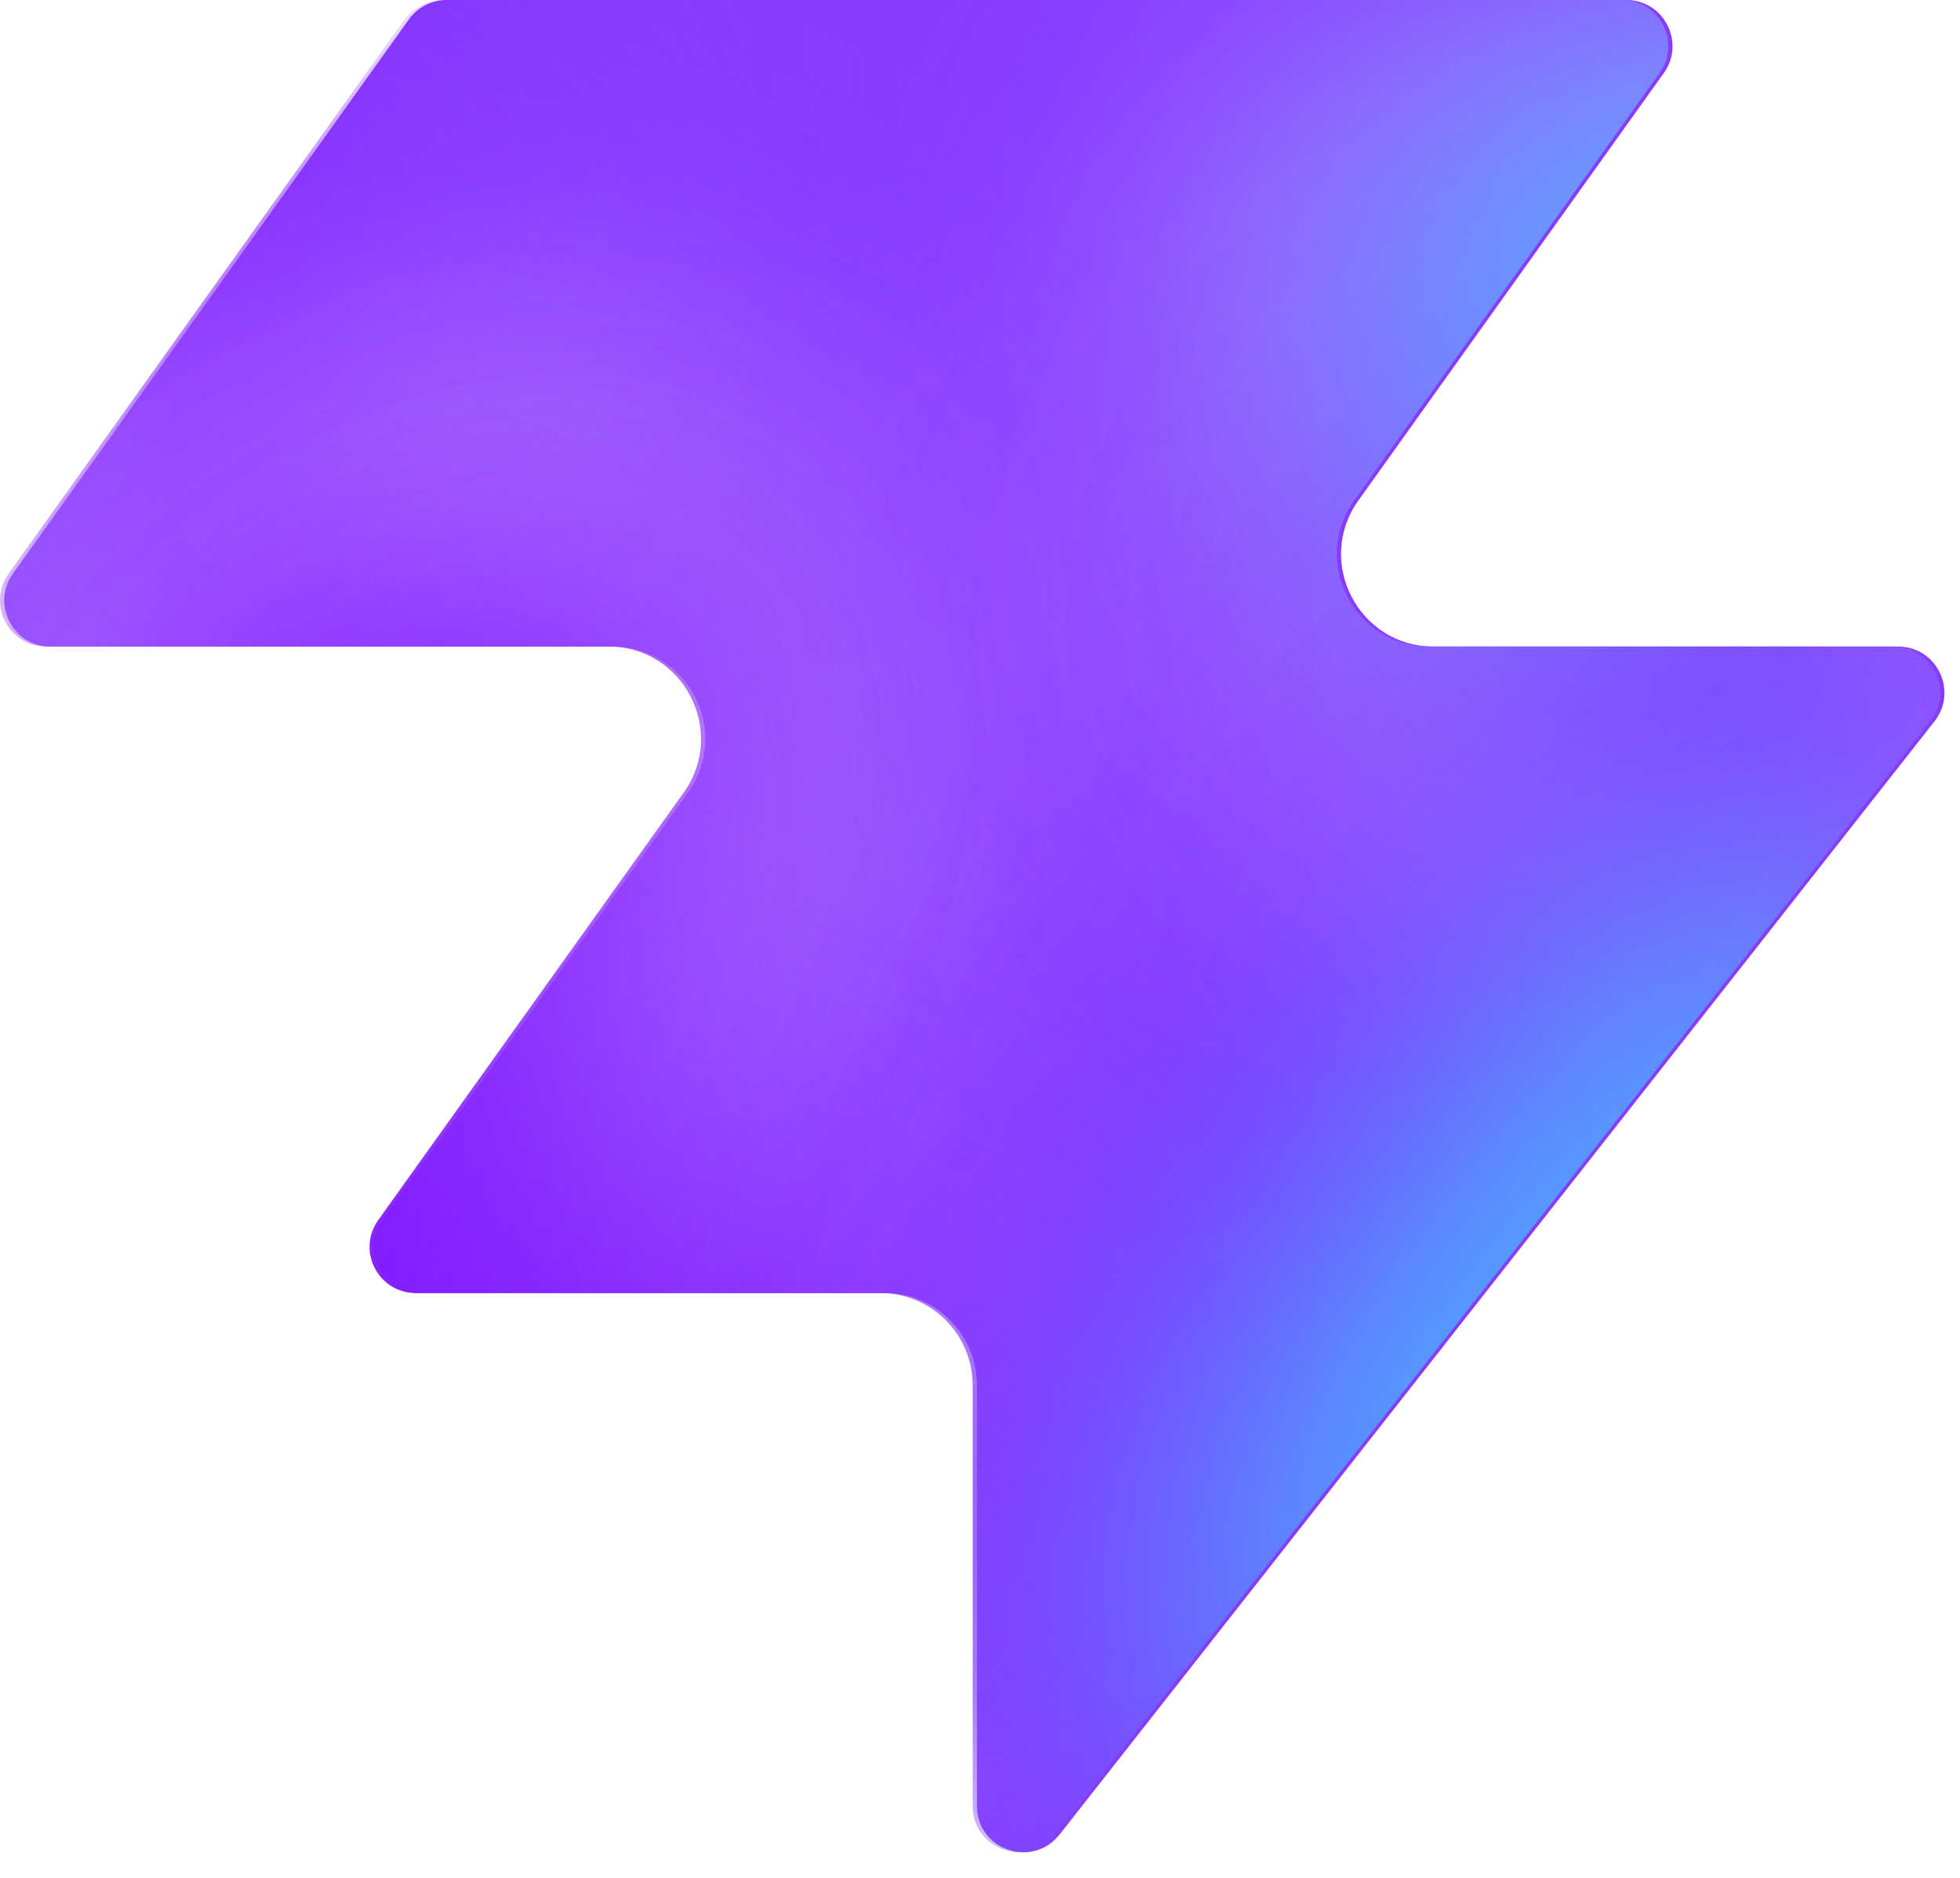
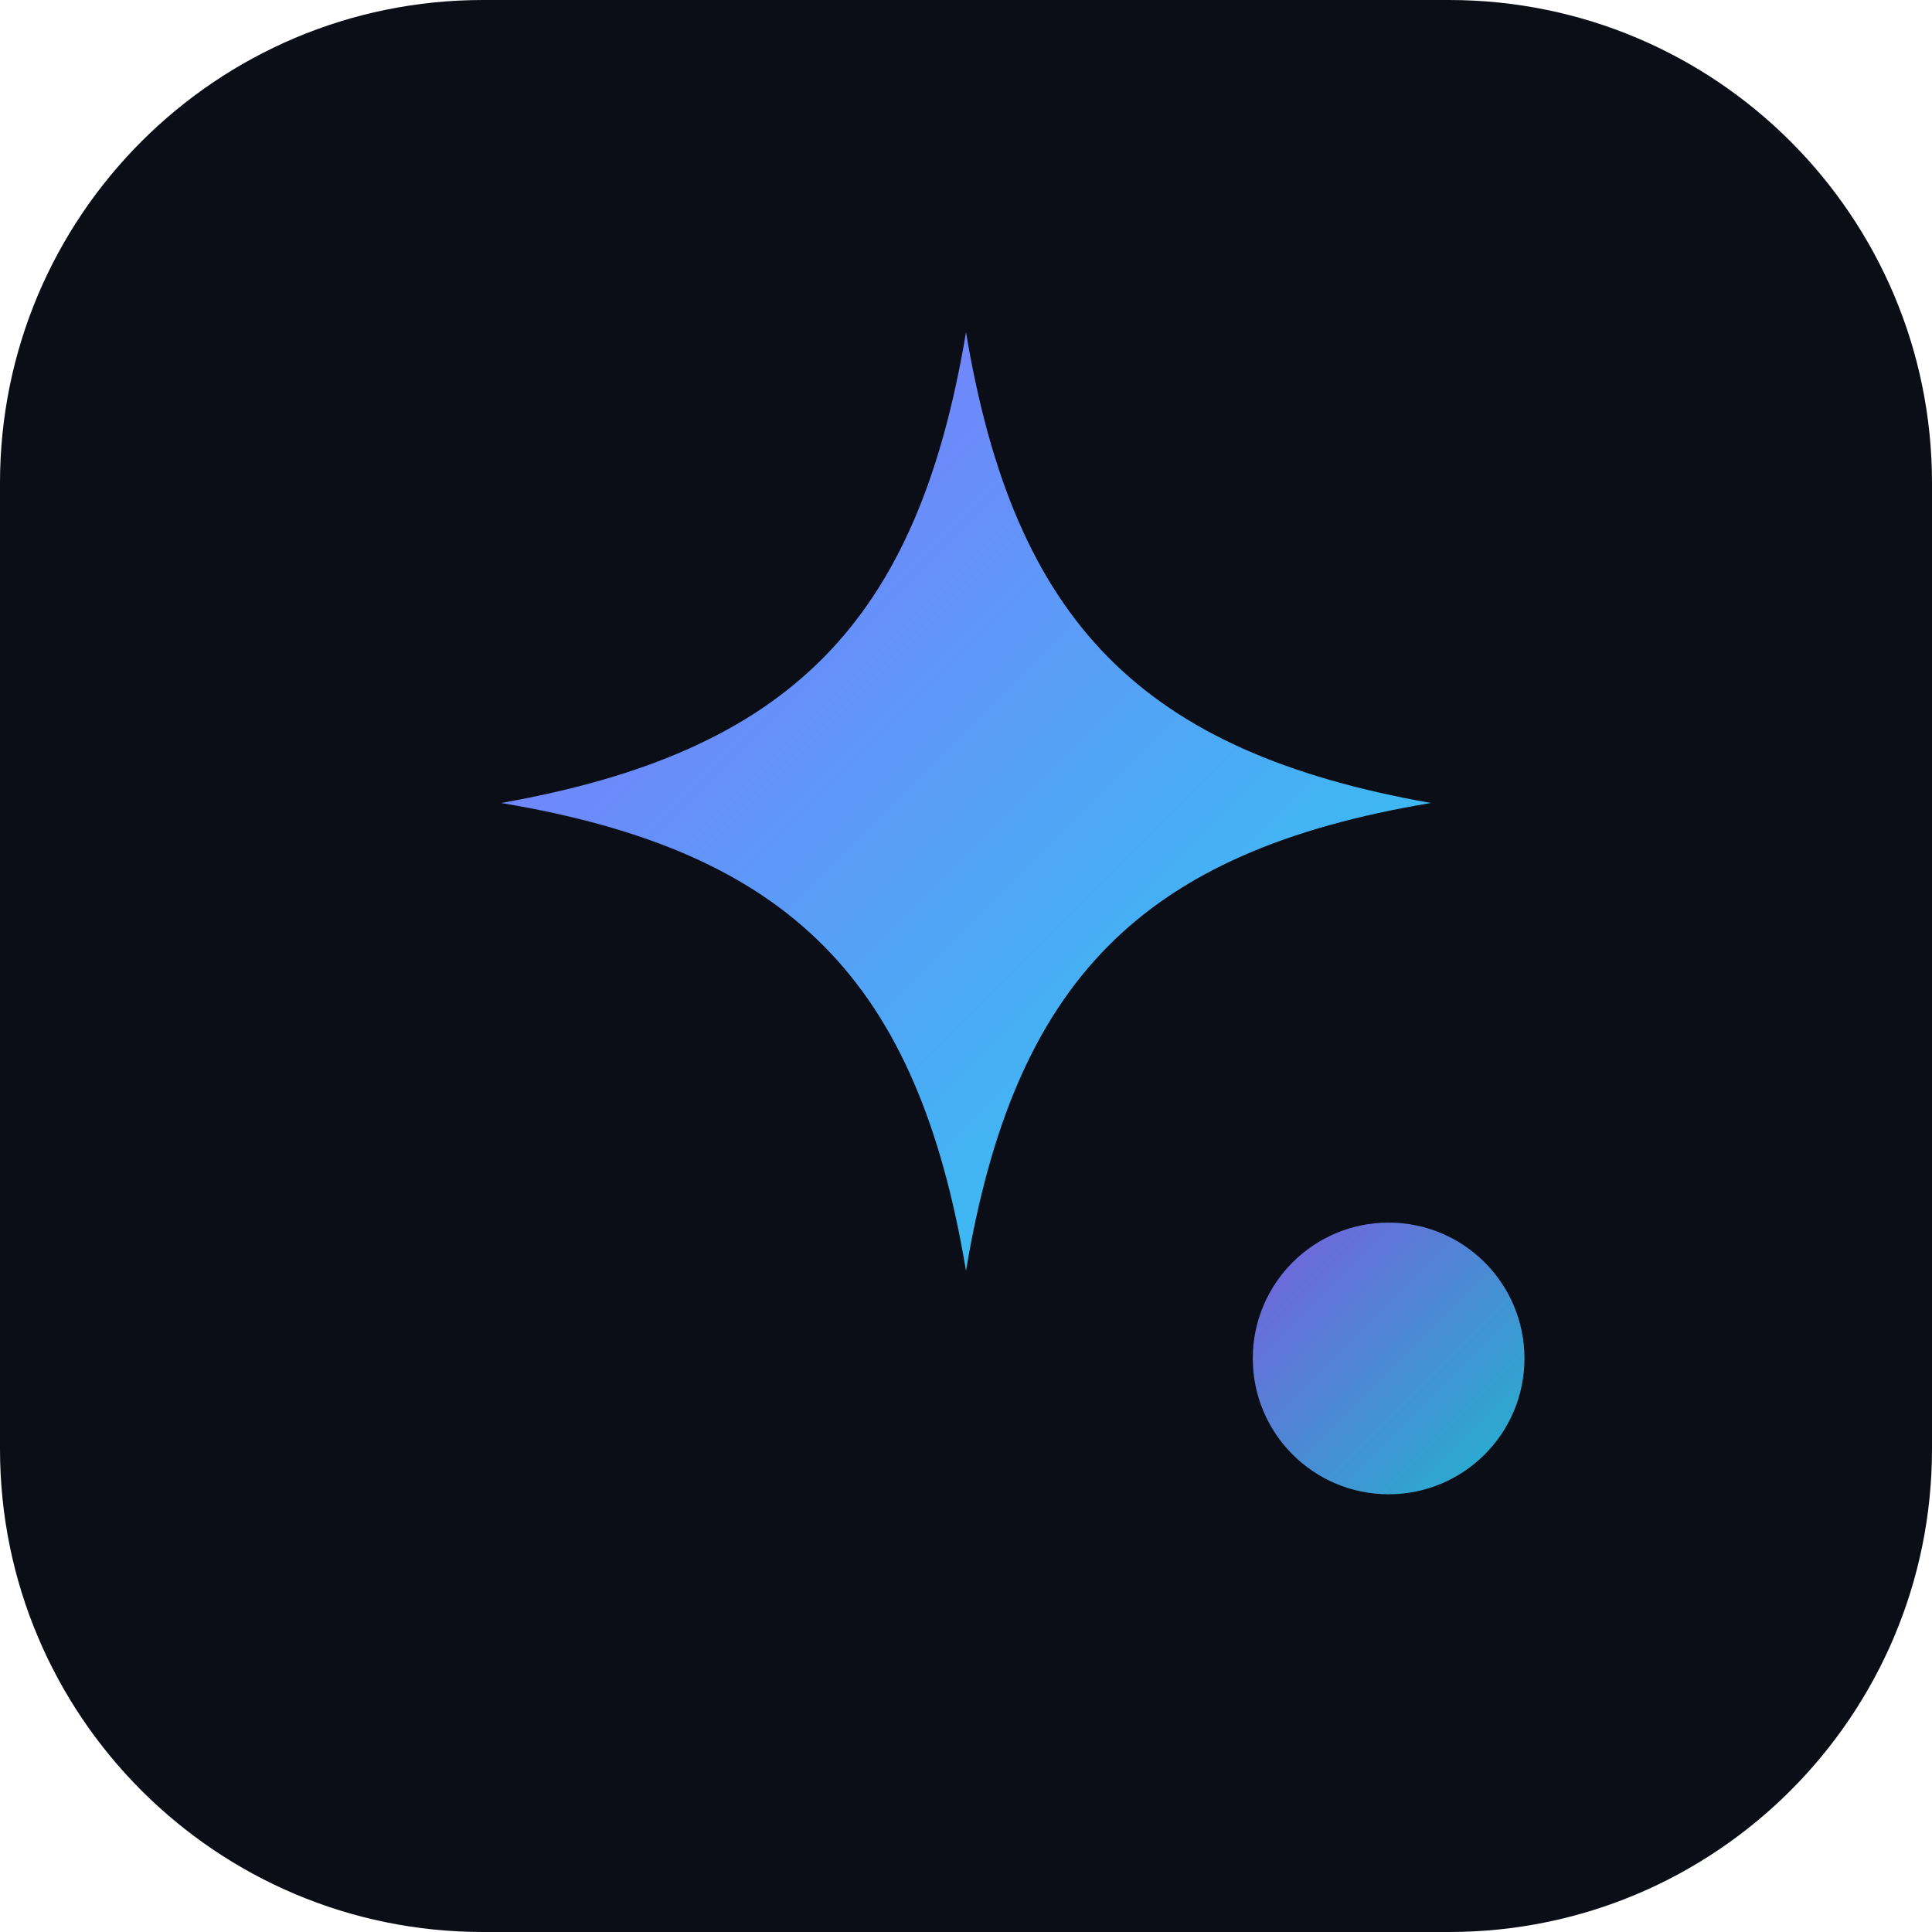
- <svg xmlns="http://www.w3.org/2000/svg" width="48" height="46" fill="none" viewBox="0 0 48 46">
-   <path fill="#863bff" d="M25.946 44.938c-.664.845-2.021.375-2.021-.698V33.937a2.26 2.26 0 0 0-2.262-2.262H10.287c-.92 0-1.456-1.04-.92-1.788l7.48-10.471c1.07-1.497 0-3.578-1.842-3.578H1.237c-.92 0-1.456-1.04-.92-1.788L10.013.474c.214-.297.556-.474.92-.474h28.894c.92 0 1.456 1.04.92 1.788l-7.48 10.471c-1.07 1.498 0 3.579 1.842 3.579h11.377c.943 0 1.473 1.088.89 1.83L25.947 44.94z" style="fill:#863bff;fill:color(display-p3 .525 .23 1);fill-opacity:1" />
-   <mask id="a" width="48" height="46" x="0" y="0" maskUnits="userSpaceOnUse" style="mask-type:alpha">
-     <path fill="#000" d="M25.842 44.938c-.664.844-2.021.375-2.021-.698V33.937a2.26 2.26 0 0 0-2.262-2.262H10.183c-.92 0-1.456-1.04-.92-1.788l7.48-10.471c1.07-1.498 0-3.579-1.842-3.579H1.133c-.92 0-1.456-1.04-.92-1.787L9.91.473c.214-.297.556-.474.92-.474h28.894c.92 0 1.456 1.04.92 1.788l-7.48 10.471c-1.07 1.498 0 3.578 1.842 3.578h11.377c.943 0 1.473 1.088.89 1.832L25.843 44.94z" style="fill:#000;fill-opacity:1" />
-   </mask>
-   <g mask="url(#a)">
-     <g filter="url(#b)">
-       <ellipse cx="5.508" cy="14.704" fill="#ede6ff" rx="5.508" ry="14.704" style="fill:#ede6ff;fill:color(display-p3 .927 .903 1);fill-opacity:1" transform="matrix(.00324 1 1 -.00324 -4.47 31.516)" />
-     </g>
-     <g filter="url(#c)">
-       <ellipse cx="10.399" cy="29.851" fill="#ede6ff" rx="10.399" ry="29.851" style="fill:#ede6ff;fill:color(display-p3 .927 .903 1);fill-opacity:1" transform="matrix(.00324 1 1 -.00324 -39.328 7.883)" />
-     </g>
-     <g filter="url(#d)">
-       <ellipse cx="5.508" cy="30.487" fill="#7e14ff" rx="5.508" ry="30.487" style="fill:#7e14ff;fill:color(display-p3 .492 .077 1);fill-opacity:1" transform="rotate(89.814 -25.913 -14.639)scale(1 -1)" />
-     </g>
-     <g filter="url(#e)">
-       <ellipse cx="5.508" cy="30.599" fill="#7e14ff" rx="5.508" ry="30.599" style="fill:#7e14ff;fill:color(display-p3 .492 .077 1);fill-opacity:1" transform="rotate(89.814 -32.644 -3.334)scale(1 -1)" />
-     </g>
-     <g filter="url(#f)">
-       <ellipse cx="5.508" cy="30.599" fill="#7e14ff" rx="5.508" ry="30.599" style="fill:#7e14ff;fill:color(display-p3 .492 .077 1);fill-opacity:1" transform="matrix(.00324 1 1 -.00324 -34.34 30.47)" />
-     </g>
-     <g filter="url(#g)">
-       <ellipse cx="14.072" cy="22.078" fill="#ede6ff" rx="14.072" ry="22.078" style="fill:#ede6ff;fill:color(display-p3 .927 .903 1);fill-opacity:1" transform="rotate(93.35 24.506 48.493)scale(-1 1)" />
-     </g>
-     <g filter="url(#h)">
-       <ellipse cx="3.47" cy="21.501" fill="#7e14ff" rx="3.47" ry="21.501" style="fill:#7e14ff;fill:color(display-p3 .492 .077 1);fill-opacity:1" transform="rotate(89.009 28.708 47.59)scale(-1 1)" />
-     </g>
-     <g filter="url(#i)">
-       <ellipse cx="3.47" cy="21.501" fill="#7e14ff" rx="3.47" ry="21.501" style="fill:#7e14ff;fill:color(display-p3 .492 .077 1);fill-opacity:1" transform="rotate(89.009 28.708 47.59)scale(-1 1)" />
-     </g>
-     <g filter="url(#j)">
-       <ellipse cx=".387" cy="8.972" fill="#7e14ff" rx="4.407" ry="29.108" style="fill:#7e14ff;fill:color(display-p3 .492 .077 1);fill-opacity:1" transform="rotate(39.51 .387 8.972)" />
-     </g>
-     <g filter="url(#k)">
-       <ellipse cx="47.523" cy="-6.092" fill="#7e14ff" rx="4.407" ry="29.108" style="fill:#7e14ff;fill:color(display-p3 .492 .077 1);fill-opacity:1" transform="rotate(37.892 47.523 -6.092)" />
-     </g>
-     <g filter="url(#l)">
-       <ellipse cx="41.412" cy="6.333" fill="#47bfff" rx="5.971" ry="9.665" style="fill:#47bfff;fill:color(display-p3 .28 .748 1);fill-opacity:1" transform="rotate(37.892 41.412 6.333)" />
-     </g>
-     <g filter="url(#m)">
-       <ellipse cx="-1.879" cy="38.332" fill="#7e14ff" rx="4.407" ry="29.108" style="fill:#7e14ff;fill:color(display-p3 .492 .077 1);fill-opacity:1" transform="rotate(37.892 -1.88 38.332)" />
-     </g>
-     <g filter="url(#n)">
-       <ellipse cx="-1.879" cy="38.332" fill="#7e14ff" rx="4.407" ry="29.108" style="fill:#7e14ff;fill:color(display-p3 .492 .077 1);fill-opacity:1" transform="rotate(37.892 -1.88 38.332)" />
-     </g>
-     <g filter="url(#o)">
-       <ellipse cx="35.651" cy="29.907" fill="#7e14ff" rx="4.407" ry="29.108" style="fill:#7e14ff;fill:color(display-p3 .492 .077 1);fill-opacity:1" transform="rotate(37.892 35.651 29.907)" />
-     </g>
-     <g filter="url(#p)">
-       <ellipse cx="38.418" cy="32.4" fill="#47bfff" rx="5.971" ry="15.297" style="fill:#47bfff;fill:color(display-p3 .28 .748 1);fill-opacity:1" transform="rotate(37.892 38.418 32.4)" />
-     </g>
-   </g>
+ <svg xmlns="http://www.w3.org/2000/svg" viewBox="0 0 64 64">
  <defs>
-     <filter id="b" width="60.045" height="41.654" x="-19.77" y="16.149" color-interpolation-filters="sRGB" filterUnits="userSpaceOnUse">
-       <feFlood flood-opacity="0" result="BackgroundImageFix" />
-       <feBlend in="SourceGraphic" in2="BackgroundImageFix" result="shape" />
-       <feGaussianBlur result="effect1_foregroundBlur_2002_17158" stdDeviation="7.659" />
-     </filter>
-     <filter id="c" width="90.34" height="51.437" x="-54.613" y="-7.533" color-interpolation-filters="sRGB" filterUnits="userSpaceOnUse">
-       <feFlood flood-opacity="0" result="BackgroundImageFix" />
-       <feBlend in="SourceGraphic" in2="BackgroundImageFix" result="shape" />
-       <feGaussianBlur result="effect1_foregroundBlur_2002_17158" stdDeviation="7.659" />
-     </filter>
-     <filter id="d" width="79.355" height="29.4" x="-49.64" y="2.03" color-interpolation-filters="sRGB" filterUnits="userSpaceOnUse">
-       <feFlood flood-opacity="0" result="BackgroundImageFix" />
-       <feBlend in="SourceGraphic" in2="BackgroundImageFix" result="shape" />
-       <feGaussianBlur result="effect1_foregroundBlur_2002_17158" stdDeviation="4.596" />
-     </filter>
-     <filter id="e" width="79.579" height="29.4" x="-45.045" y="20.029" color-interpolation-filters="sRGB" filterUnits="userSpaceOnUse">
-       <feFlood flood-opacity="0" result="BackgroundImageFix" />
-       <feBlend in="SourceGraphic" in2="BackgroundImageFix" result="shape" />
-       <feGaussianBlur result="effect1_foregroundBlur_2002_17158" stdDeviation="4.596" />
-     </filter>
-     <filter id="f" width="79.579" height="29.4" x="-43.513" y="21.178" color-interpolation-filters="sRGB" filterUnits="userSpaceOnUse">
-       <feFlood flood-opacity="0" result="BackgroundImageFix" />
-       <feBlend in="SourceGraphic" in2="BackgroundImageFix" result="shape" />
-       <feGaussianBlur result="effect1_foregroundBlur_2002_17158" stdDeviation="4.596" />
-     </filter>
-     <filter id="g" width="74.749" height="58.852" x="15.756" y="-17.901" color-interpolation-filters="sRGB" filterUnits="userSpaceOnUse">
-       <feFlood flood-opacity="0" result="BackgroundImageFix" />
-       <feBlend in="SourceGraphic" in2="BackgroundImageFix" result="shape" />
-       <feGaussianBlur result="effect1_foregroundBlur_2002_17158" stdDeviation="7.659" />
-     </filter>
-     <filter id="h" width="61.377" height="25.362" x="23.548" y="2.284" color-interpolation-filters="sRGB" filterUnits="userSpaceOnUse">
-       <feFlood flood-opacity="0" result="BackgroundImageFix" />
-       <feBlend in="SourceGraphic" in2="BackgroundImageFix" result="shape" />
-       <feGaussianBlur result="effect1_foregroundBlur_2002_17158" stdDeviation="4.596" />
-     </filter>
-     <filter id="i" width="61.377" height="25.362" x="23.548" y="2.284" color-interpolation-filters="sRGB" filterUnits="userSpaceOnUse">
-       <feFlood flood-opacity="0" result="BackgroundImageFix" />
-       <feBlend in="SourceGraphic" in2="BackgroundImageFix" result="shape" />
-       <feGaussianBlur result="effect1_foregroundBlur_2002_17158" stdDeviation="4.596" />
-     </filter>
-     <filter id="j" width="56.045" height="63.649" x="-27.636" y="-22.853" color-interpolation-filters="sRGB" filterUnits="userSpaceOnUse">
-       <feFlood flood-opacity="0" result="BackgroundImageFix" />
-       <feBlend in="SourceGraphic" in2="BackgroundImageFix" result="shape" />
-       <feGaussianBlur result="effect1_foregroundBlur_2002_17158" stdDeviation="4.596" />
-     </filter>
-     <filter id="k" width="54.814" height="64.646" x="20.116" y="-38.415" color-interpolation-filters="sRGB" filterUnits="userSpaceOnUse">
-       <feFlood flood-opacity="0" result="BackgroundImageFix" />
-       <feBlend in="SourceGraphic" in2="BackgroundImageFix" result="shape" />
-       <feGaussianBlur result="effect1_foregroundBlur_2002_17158" stdDeviation="4.596" />
-     </filter>
-     <filter id="l" width="33.541" height="35.313" x="24.641" y="-11.323" color-interpolation-filters="sRGB" filterUnits="userSpaceOnUse">
-       <feFlood flood-opacity="0" result="BackgroundImageFix" />
-       <feBlend in="SourceGraphic" in2="BackgroundImageFix" result="shape" />
-       <feGaussianBlur result="effect1_foregroundBlur_2002_17158" stdDeviation="4.596" />
-     </filter>
-     <filter id="m" width="54.814" height="64.646" x="-29.286" y="6.009" color-interpolation-filters="sRGB" filterUnits="userSpaceOnUse">
-       <feFlood flood-opacity="0" result="BackgroundImageFix" />
-       <feBlend in="SourceGraphic" in2="BackgroundImageFix" result="shape" />
-       <feGaussianBlur result="effect1_foregroundBlur_2002_17158" stdDeviation="4.596" />
-     </filter>
-     <filter id="n" width="54.814" height="64.646" x="-29.286" y="6.009" color-interpolation-filters="sRGB" filterUnits="userSpaceOnUse">
-       <feFlood flood-opacity="0" result="BackgroundImageFix" />
-       <feBlend in="SourceGraphic" in2="BackgroundImageFix" result="shape" />
-       <feGaussianBlur result="effect1_foregroundBlur_2002_17158" stdDeviation="4.596" />
-     </filter>
-     <filter id="o" width="54.814" height="64.646" x="8.244" y="-2.416" color-interpolation-filters="sRGB" filterUnits="userSpaceOnUse">
-       <feFlood flood-opacity="0" result="BackgroundImageFix" />
-       <feBlend in="SourceGraphic" in2="BackgroundImageFix" result="shape" />
-       <feGaussianBlur result="effect1_foregroundBlur_2002_17158" stdDeviation="4.596" />
-     </filter>
-     <filter id="p" width="39.409" height="43.623" x="18.713" y="10.588" color-interpolation-filters="sRGB" filterUnits="userSpaceOnUse">
-       <feFlood flood-opacity="0" result="BackgroundImageFix" />
-       <feBlend in="SourceGraphic" in2="BackgroundImageFix" result="shape" />
-       <feGaussianBlur result="effect1_foregroundBlur_2002_17158" stdDeviation="4.596" />
-     </filter>
+     <linearGradient id="g" x1="0" y1="0" x2="1" y2="1">
+       <stop offset="0" stop-color="#8B6CFF" />
+       <stop offset="1" stop-color="#22D3EE" />
+     </linearGradient>
  </defs>
+   <rect width="64" height="64" rx="16" fill="#0B0D17" />
+   <path d="M32 11c1.6 9.6 5.8 13.9 15.4 15.6-9.6 1.6-13.8 5.9-15.4 15.5-1.6-9.6-5.8-13.9-15.4-15.5C26.2 24.9 30.4 20.6 32 11z" fill="url(#g)" />
+   <circle cx="46" cy="45" r="4.5" fill="url(#g)" opacity=".85" />
</svg>
